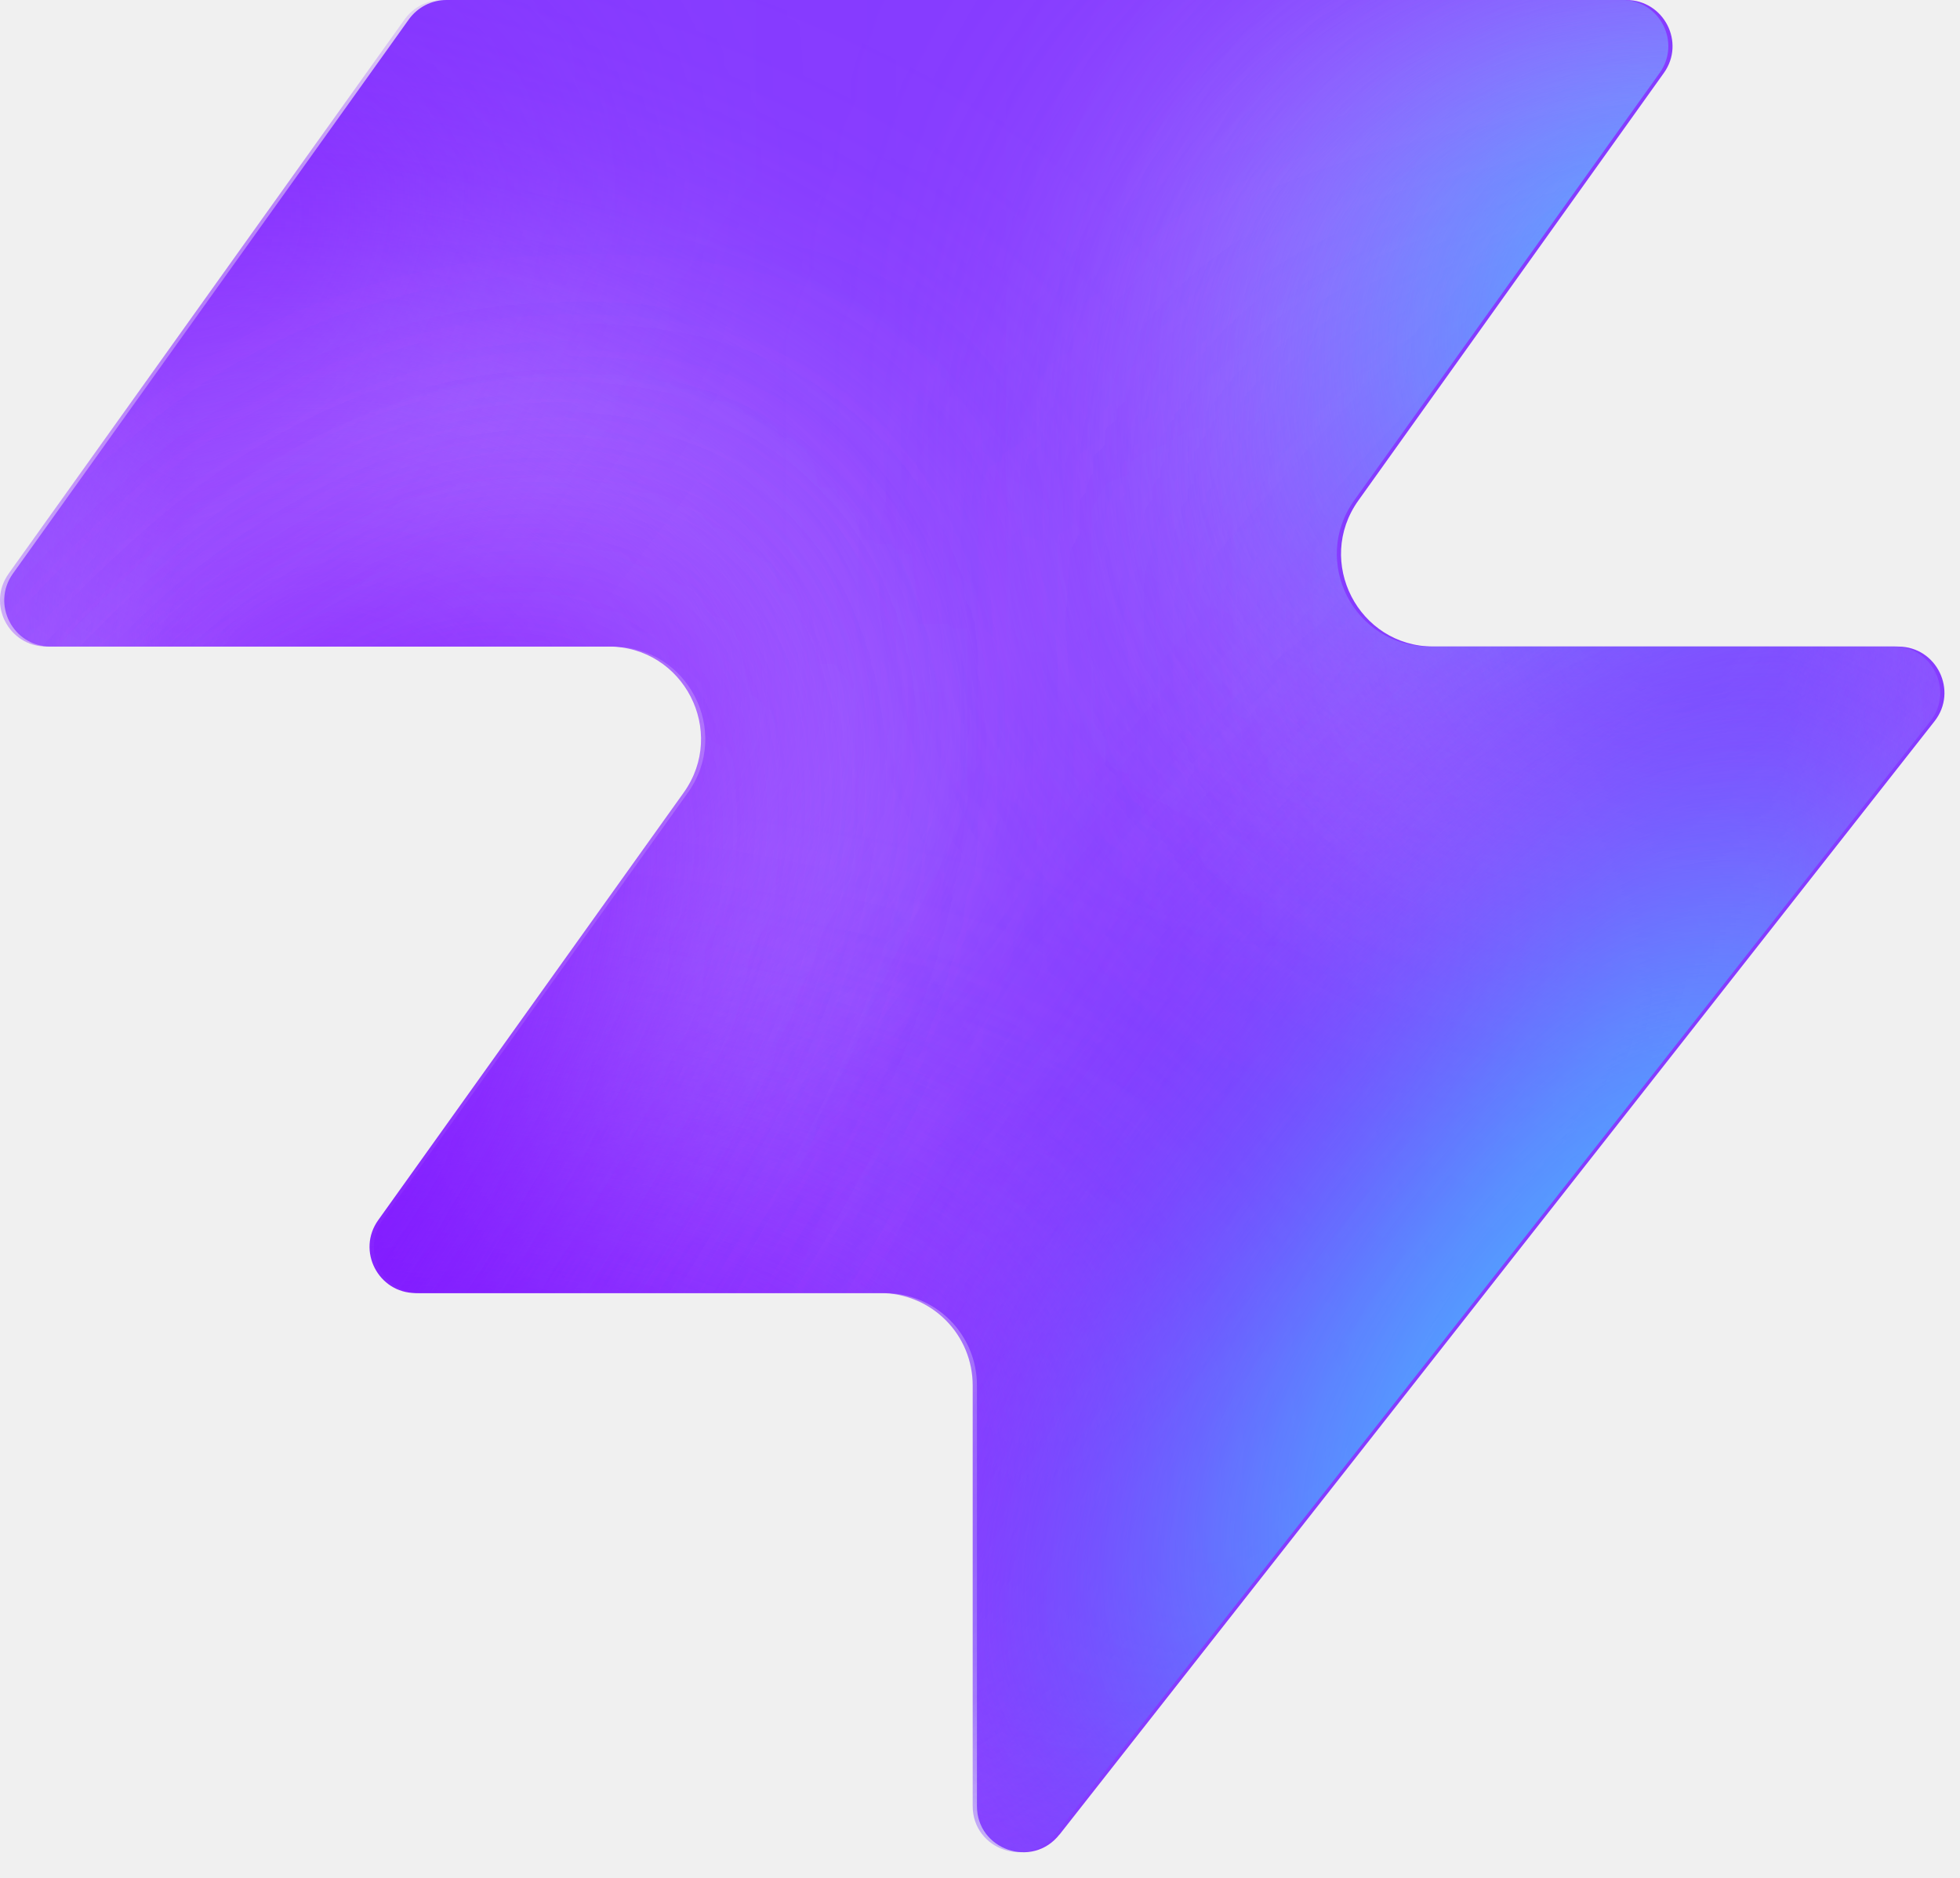
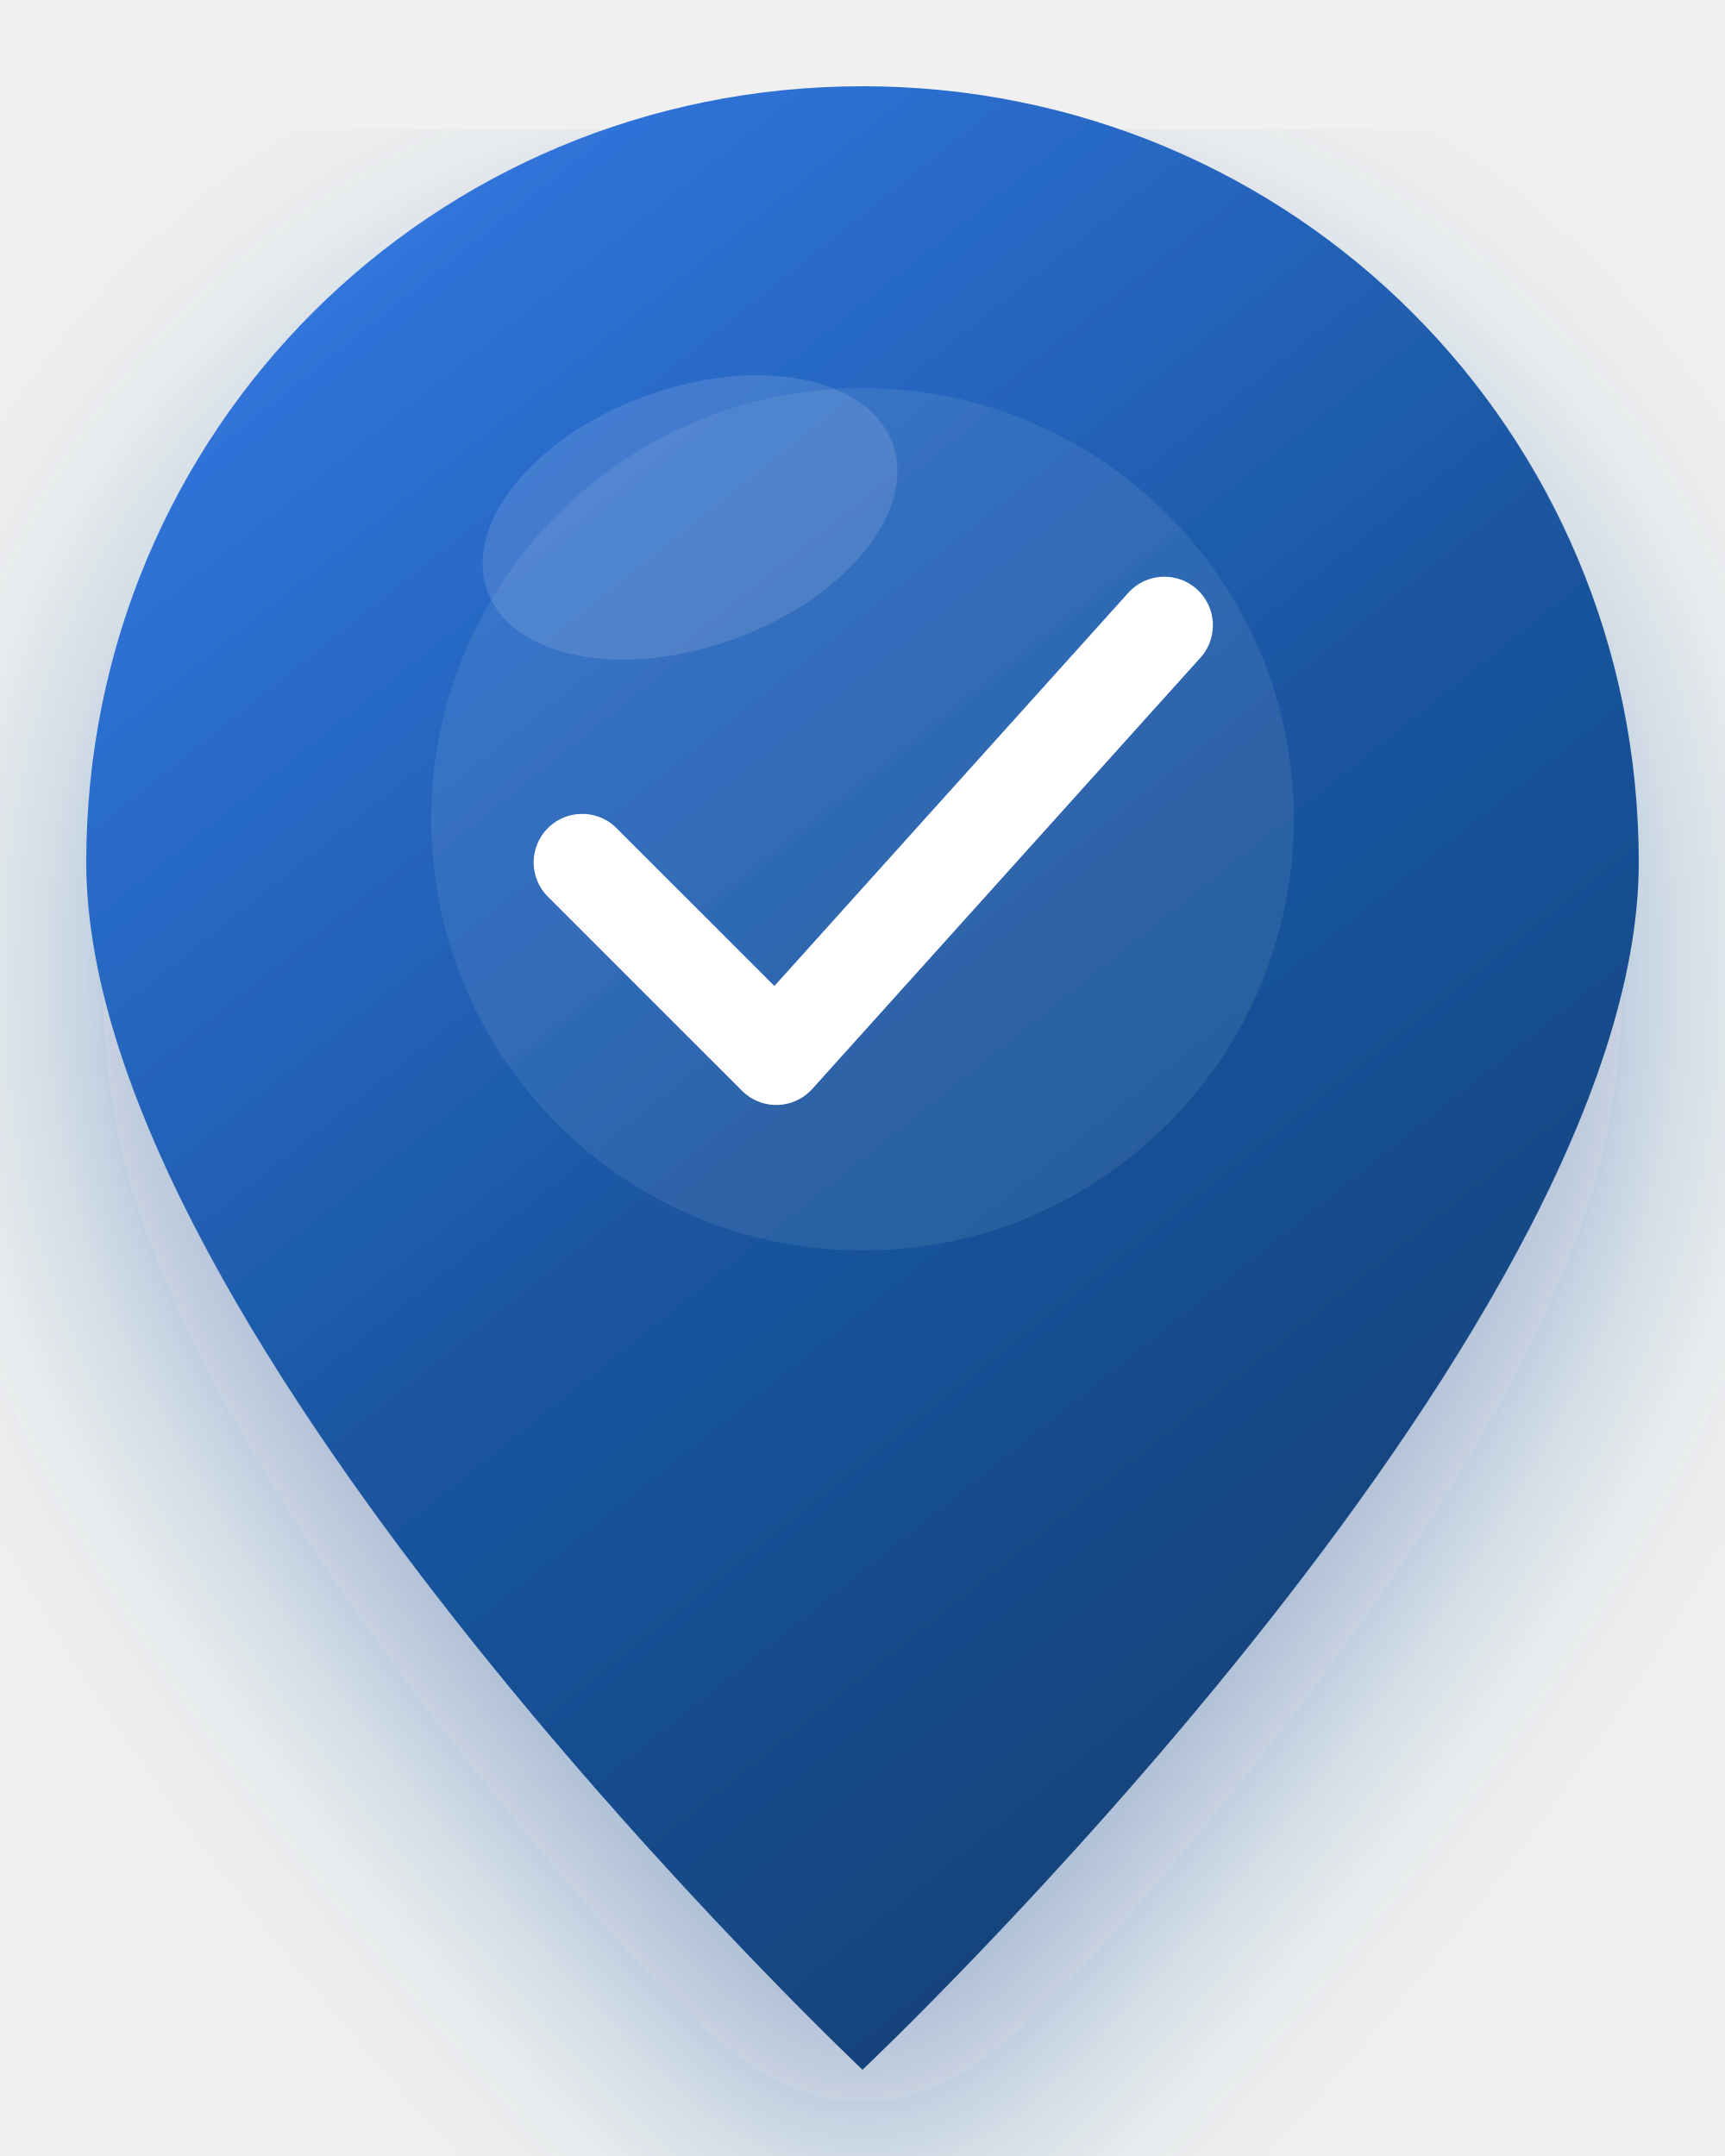
- <svg xmlns="http://www.w3.org/2000/svg" width="48" height="46" fill="none" viewBox="0 0 48 46">
-   <path fill="#863bff" d="M25.946 44.938c-.664.845-2.021.375-2.021-.698V33.937a2.26 2.26 0 0 0-2.262-2.262H10.287c-.92 0-1.456-1.04-.92-1.788l7.48-10.471c1.07-1.497 0-3.578-1.842-3.578H1.237c-.92 0-1.456-1.04-.92-1.788L10.013.474c.214-.297.556-.474.92-.474h28.894c.92 0 1.456 1.04.92 1.788l-7.48 10.471c-1.07 1.498 0 3.579 1.842 3.579h11.377c.943 0 1.473 1.088.89 1.83L25.947 44.94z" style="fill:#863bff;fill:color(display-p3 .525 .23 1);fill-opacity:1" />
-   <mask id="a" width="48" height="46" x="0" y="0" maskUnits="userSpaceOnUse" style="mask-type:alpha">
-     <path fill="#000" d="M25.842 44.938c-.664.844-2.021.375-2.021-.698V33.937a2.26 2.26 0 0 0-2.262-2.262H10.183c-.92 0-1.456-1.04-.92-1.788l7.48-10.471c1.07-1.498 0-3.579-1.842-3.579H1.133c-.92 0-1.456-1.04-.92-1.787L9.91.473c.214-.297.556-.474.92-.474h28.894c.92 0 1.456 1.04.92 1.788l-7.48 10.471c-1.07 1.498 0 3.578 1.842 3.578h11.377c.943 0 1.473 1.088.89 1.832L25.843 44.94z" style="fill:#000;fill-opacity:1" />
-   </mask>
-   <g mask="url(#a)">
-     <g filter="url(#b)">
-       <ellipse cx="5.508" cy="14.704" fill="#ede6ff" rx="5.508" ry="14.704" style="fill:#ede6ff;fill:color(display-p3 .927 .903 1);fill-opacity:1" transform="matrix(.00324 1 1 -.00324 -4.47 31.516)" />
-     </g>
-     <g filter="url(#c)">
-       <ellipse cx="10.399" cy="29.851" fill="#ede6ff" rx="10.399" ry="29.851" style="fill:#ede6ff;fill:color(display-p3 .927 .903 1);fill-opacity:1" transform="matrix(.00324 1 1 -.00324 -39.328 7.883)" />
-     </g>
-     <g filter="url(#d)">
-       <ellipse cx="5.508" cy="30.487" fill="#7e14ff" rx="5.508" ry="30.487" style="fill:#7e14ff;fill:color(display-p3 .492 .077 1);fill-opacity:1" transform="rotate(89.814 -25.913 -14.639)scale(1 -1)" />
-     </g>
-     <g filter="url(#e)">
-       <ellipse cx="5.508" cy="30.599" fill="#7e14ff" rx="5.508" ry="30.599" style="fill:#7e14ff;fill:color(display-p3 .492 .077 1);fill-opacity:1" transform="rotate(89.814 -32.644 -3.334)scale(1 -1)" />
-     </g>
-     <g filter="url(#f)">
-       <ellipse cx="5.508" cy="30.599" fill="#7e14ff" rx="5.508" ry="30.599" style="fill:#7e14ff;fill:color(display-p3 .492 .077 1);fill-opacity:1" transform="matrix(.00324 1 1 -.00324 -34.34 30.47)" />
-     </g>
-     <g filter="url(#g)">
-       <ellipse cx="14.072" cy="22.078" fill="#ede6ff" rx="14.072" ry="22.078" style="fill:#ede6ff;fill:color(display-p3 .927 .903 1);fill-opacity:1" transform="rotate(93.35 24.506 48.493)scale(-1 1)" />
-     </g>
-     <g filter="url(#h)">
-       <ellipse cx="3.47" cy="21.501" fill="#7e14ff" rx="3.47" ry="21.501" style="fill:#7e14ff;fill:color(display-p3 .492 .077 1);fill-opacity:1" transform="rotate(89.009 28.708 47.59)scale(-1 1)" />
-     </g>
-     <g filter="url(#i)">
-       <ellipse cx="3.47" cy="21.501" fill="#7e14ff" rx="3.47" ry="21.501" style="fill:#7e14ff;fill:color(display-p3 .492 .077 1);fill-opacity:1" transform="rotate(89.009 28.708 47.59)scale(-1 1)" />
-     </g>
-     <g filter="url(#j)">
-       <ellipse cx=".387" cy="8.972" fill="#7e14ff" rx="4.407" ry="29.108" style="fill:#7e14ff;fill:color(display-p3 .492 .077 1);fill-opacity:1" transform="rotate(39.51 .387 8.972)" />
-     </g>
-     <g filter="url(#k)">
-       <ellipse cx="47.523" cy="-6.092" fill="#7e14ff" rx="4.407" ry="29.108" style="fill:#7e14ff;fill:color(display-p3 .492 .077 1);fill-opacity:1" transform="rotate(37.892 47.523 -6.092)" />
-     </g>
-     <g filter="url(#l)">
-       <ellipse cx="41.412" cy="6.333" fill="#47bfff" rx="5.971" ry="9.665" style="fill:#47bfff;fill:color(display-p3 .28 .748 1);fill-opacity:1" transform="rotate(37.892 41.412 6.333)" />
-     </g>
-     <g filter="url(#m)">
-       <ellipse cx="-1.879" cy="38.332" fill="#7e14ff" rx="4.407" ry="29.108" style="fill:#7e14ff;fill:color(display-p3 .492 .077 1);fill-opacity:1" transform="rotate(37.892 -1.88 38.332)" />
-     </g>
-     <g filter="url(#n)">
-       <ellipse cx="-1.879" cy="38.332" fill="#7e14ff" rx="4.407" ry="29.108" style="fill:#7e14ff;fill:color(display-p3 .492 .077 1);fill-opacity:1" transform="rotate(37.892 -1.88 38.332)" />
-     </g>
-     <g filter="url(#o)">
-       <ellipse cx="35.651" cy="29.907" fill="#7e14ff" rx="4.407" ry="29.108" style="fill:#7e14ff;fill:color(display-p3 .492 .077 1);fill-opacity:1" transform="rotate(37.892 35.651 29.907)" />
-     </g>
-     <g filter="url(#p)">
-       <ellipse cx="38.418" cy="32.4" fill="#47bfff" rx="5.971" ry="15.297" style="fill:#47bfff;fill:color(display-p3 .28 .748 1);fill-opacity:1" transform="rotate(37.892 38.418 32.4)" />
-     </g>
-   </g>
+ <svg xmlns="http://www.w3.org/2000/svg" width="80" height="100" viewBox="0 0 80 100" fill="none">
  <defs>
-     <filter id="b" width="60.045" height="41.654" x="-19.77" y="16.149" color-interpolation-filters="sRGB" filterUnits="userSpaceOnUse">
-       <feFlood flood-opacity="0" result="BackgroundImageFix" />
-       <feBlend in="SourceGraphic" in2="BackgroundImageFix" result="shape" />
-       <feGaussianBlur result="effect1_foregroundBlur_2002_17158" stdDeviation="7.659" />
-     </filter>
-     <filter id="c" width="90.34" height="51.437" x="-54.613" y="-7.533" color-interpolation-filters="sRGB" filterUnits="userSpaceOnUse">
-       <feFlood flood-opacity="0" result="BackgroundImageFix" />
-       <feBlend in="SourceGraphic" in2="BackgroundImageFix" result="shape" />
-       <feGaussianBlur result="effect1_foregroundBlur_2002_17158" stdDeviation="7.659" />
-     </filter>
-     <filter id="d" width="79.355" height="29.4" x="-49.64" y="2.03" color-interpolation-filters="sRGB" filterUnits="userSpaceOnUse">
-       <feFlood flood-opacity="0" result="BackgroundImageFix" />
-       <feBlend in="SourceGraphic" in2="BackgroundImageFix" result="shape" />
-       <feGaussianBlur result="effect1_foregroundBlur_2002_17158" stdDeviation="4.596" />
-     </filter>
-     <filter id="e" width="79.579" height="29.4" x="-45.045" y="20.029" color-interpolation-filters="sRGB" filterUnits="userSpaceOnUse">
-       <feFlood flood-opacity="0" result="BackgroundImageFix" />
-       <feBlend in="SourceGraphic" in2="BackgroundImageFix" result="shape" />
-       <feGaussianBlur result="effect1_foregroundBlur_2002_17158" stdDeviation="4.596" />
-     </filter>
-     <filter id="f" width="79.579" height="29.4" x="-43.513" y="21.178" color-interpolation-filters="sRGB" filterUnits="userSpaceOnUse">
-       <feFlood flood-opacity="0" result="BackgroundImageFix" />
-       <feBlend in="SourceGraphic" in2="BackgroundImageFix" result="shape" />
-       <feGaussianBlur result="effect1_foregroundBlur_2002_17158" stdDeviation="4.596" />
-     </filter>
-     <filter id="g" width="74.749" height="58.852" x="15.756" y="-17.901" color-interpolation-filters="sRGB" filterUnits="userSpaceOnUse">
-       <feFlood flood-opacity="0" result="BackgroundImageFix" />
-       <feBlend in="SourceGraphic" in2="BackgroundImageFix" result="shape" />
-       <feGaussianBlur result="effect1_foregroundBlur_2002_17158" stdDeviation="7.659" />
-     </filter>
-     <filter id="h" width="61.377" height="25.362" x="23.548" y="2.284" color-interpolation-filters="sRGB" filterUnits="userSpaceOnUse">
-       <feFlood flood-opacity="0" result="BackgroundImageFix" />
-       <feBlend in="SourceGraphic" in2="BackgroundImageFix" result="shape" />
-       <feGaussianBlur result="effect1_foregroundBlur_2002_17158" stdDeviation="4.596" />
-     </filter>
-     <filter id="i" width="61.377" height="25.362" x="23.548" y="2.284" color-interpolation-filters="sRGB" filterUnits="userSpaceOnUse">
-       <feFlood flood-opacity="0" result="BackgroundImageFix" />
-       <feBlend in="SourceGraphic" in2="BackgroundImageFix" result="shape" />
-       <feGaussianBlur result="effect1_foregroundBlur_2002_17158" stdDeviation="4.596" />
-     </filter>
-     <filter id="j" width="56.045" height="63.649" x="-27.636" y="-22.853" color-interpolation-filters="sRGB" filterUnits="userSpaceOnUse">
-       <feFlood flood-opacity="0" result="BackgroundImageFix" />
-       <feBlend in="SourceGraphic" in2="BackgroundImageFix" result="shape" />
-       <feGaussianBlur result="effect1_foregroundBlur_2002_17158" stdDeviation="4.596" />
-     </filter>
-     <filter id="k" width="54.814" height="64.646" x="20.116" y="-38.415" color-interpolation-filters="sRGB" filterUnits="userSpaceOnUse">
-       <feFlood flood-opacity="0" result="BackgroundImageFix" />
-       <feBlend in="SourceGraphic" in2="BackgroundImageFix" result="shape" />
-       <feGaussianBlur result="effect1_foregroundBlur_2002_17158" stdDeviation="4.596" />
-     </filter>
-     <filter id="l" width="33.541" height="35.313" x="24.641" y="-11.323" color-interpolation-filters="sRGB" filterUnits="userSpaceOnUse">
-       <feFlood flood-opacity="0" result="BackgroundImageFix" />
-       <feBlend in="SourceGraphic" in2="BackgroundImageFix" result="shape" />
-       <feGaussianBlur result="effect1_foregroundBlur_2002_17158" stdDeviation="4.596" />
-     </filter>
-     <filter id="m" width="54.814" height="64.646" x="-29.286" y="6.009" color-interpolation-filters="sRGB" filterUnits="userSpaceOnUse">
-       <feFlood flood-opacity="0" result="BackgroundImageFix" />
-       <feBlend in="SourceGraphic" in2="BackgroundImageFix" result="shape" />
-       <feGaussianBlur result="effect1_foregroundBlur_2002_17158" stdDeviation="4.596" />
-     </filter>
-     <filter id="n" width="54.814" height="64.646" x="-29.286" y="6.009" color-interpolation-filters="sRGB" filterUnits="userSpaceOnUse">
-       <feFlood flood-opacity="0" result="BackgroundImageFix" />
-       <feBlend in="SourceGraphic" in2="BackgroundImageFix" result="shape" />
-       <feGaussianBlur result="effect1_foregroundBlur_2002_17158" stdDeviation="4.596" />
-     </filter>
-     <filter id="o" width="54.814" height="64.646" x="8.244" y="-2.416" color-interpolation-filters="sRGB" filterUnits="userSpaceOnUse">
-       <feFlood flood-opacity="0" result="BackgroundImageFix" />
-       <feBlend in="SourceGraphic" in2="BackgroundImageFix" result="shape" />
-       <feGaussianBlur result="effect1_foregroundBlur_2002_17158" stdDeviation="4.596" />
-     </filter>
-     <filter id="p" width="39.409" height="43.623" x="18.713" y="10.588" color-interpolation-filters="sRGB" filterUnits="userSpaceOnUse">
-       <feFlood flood-opacity="0" result="BackgroundImageFix" />
-       <feBlend in="SourceGraphic" in2="BackgroundImageFix" result="shape" />
-       <feGaussianBlur result="effect1_foregroundBlur_2002_17158" stdDeviation="4.596" />
+     <linearGradient id="pinGrad" x1="0" y1="0" x2="80" y2="100" gradientUnits="userSpaceOnUse">
+       <stop offset="0%" stop-color="#3b82f6" />
+       <stop offset="50%" stop-color="#1A56A0" />
+       <stop offset="100%" stop-color="#0f3460" />
+     </linearGradient>
+     <filter id="shadow" x="-20%" y="-10%" width="140%" height="140%">
+       <feDropShadow dx="0" dy="6" stdDeviation="6" flood-color="#1A56A0" flood-opacity="0.4" />
    </filter>
  </defs>
+   <path d="M40 4 C20 4 4 20 4 40 C4 62 40 96 40 96 C40 96 76 62 76 40 C76 20 60 4 40 4Z" fill="url(#pinGrad)" filter="url(#shadow)" />
+   <circle cx="40" cy="38" r="20" fill="white" opacity="0.08" />
+   <ellipse cx="32" cy="24" rx="10" ry="6" fill="white" opacity="0.12" transform="rotate(-20 32 24)" />
+   <path d="M27 40 L36 49 L54 29" stroke="white" stroke-width="4.5" stroke-linecap="round" stroke-linejoin="round" />
</svg>
